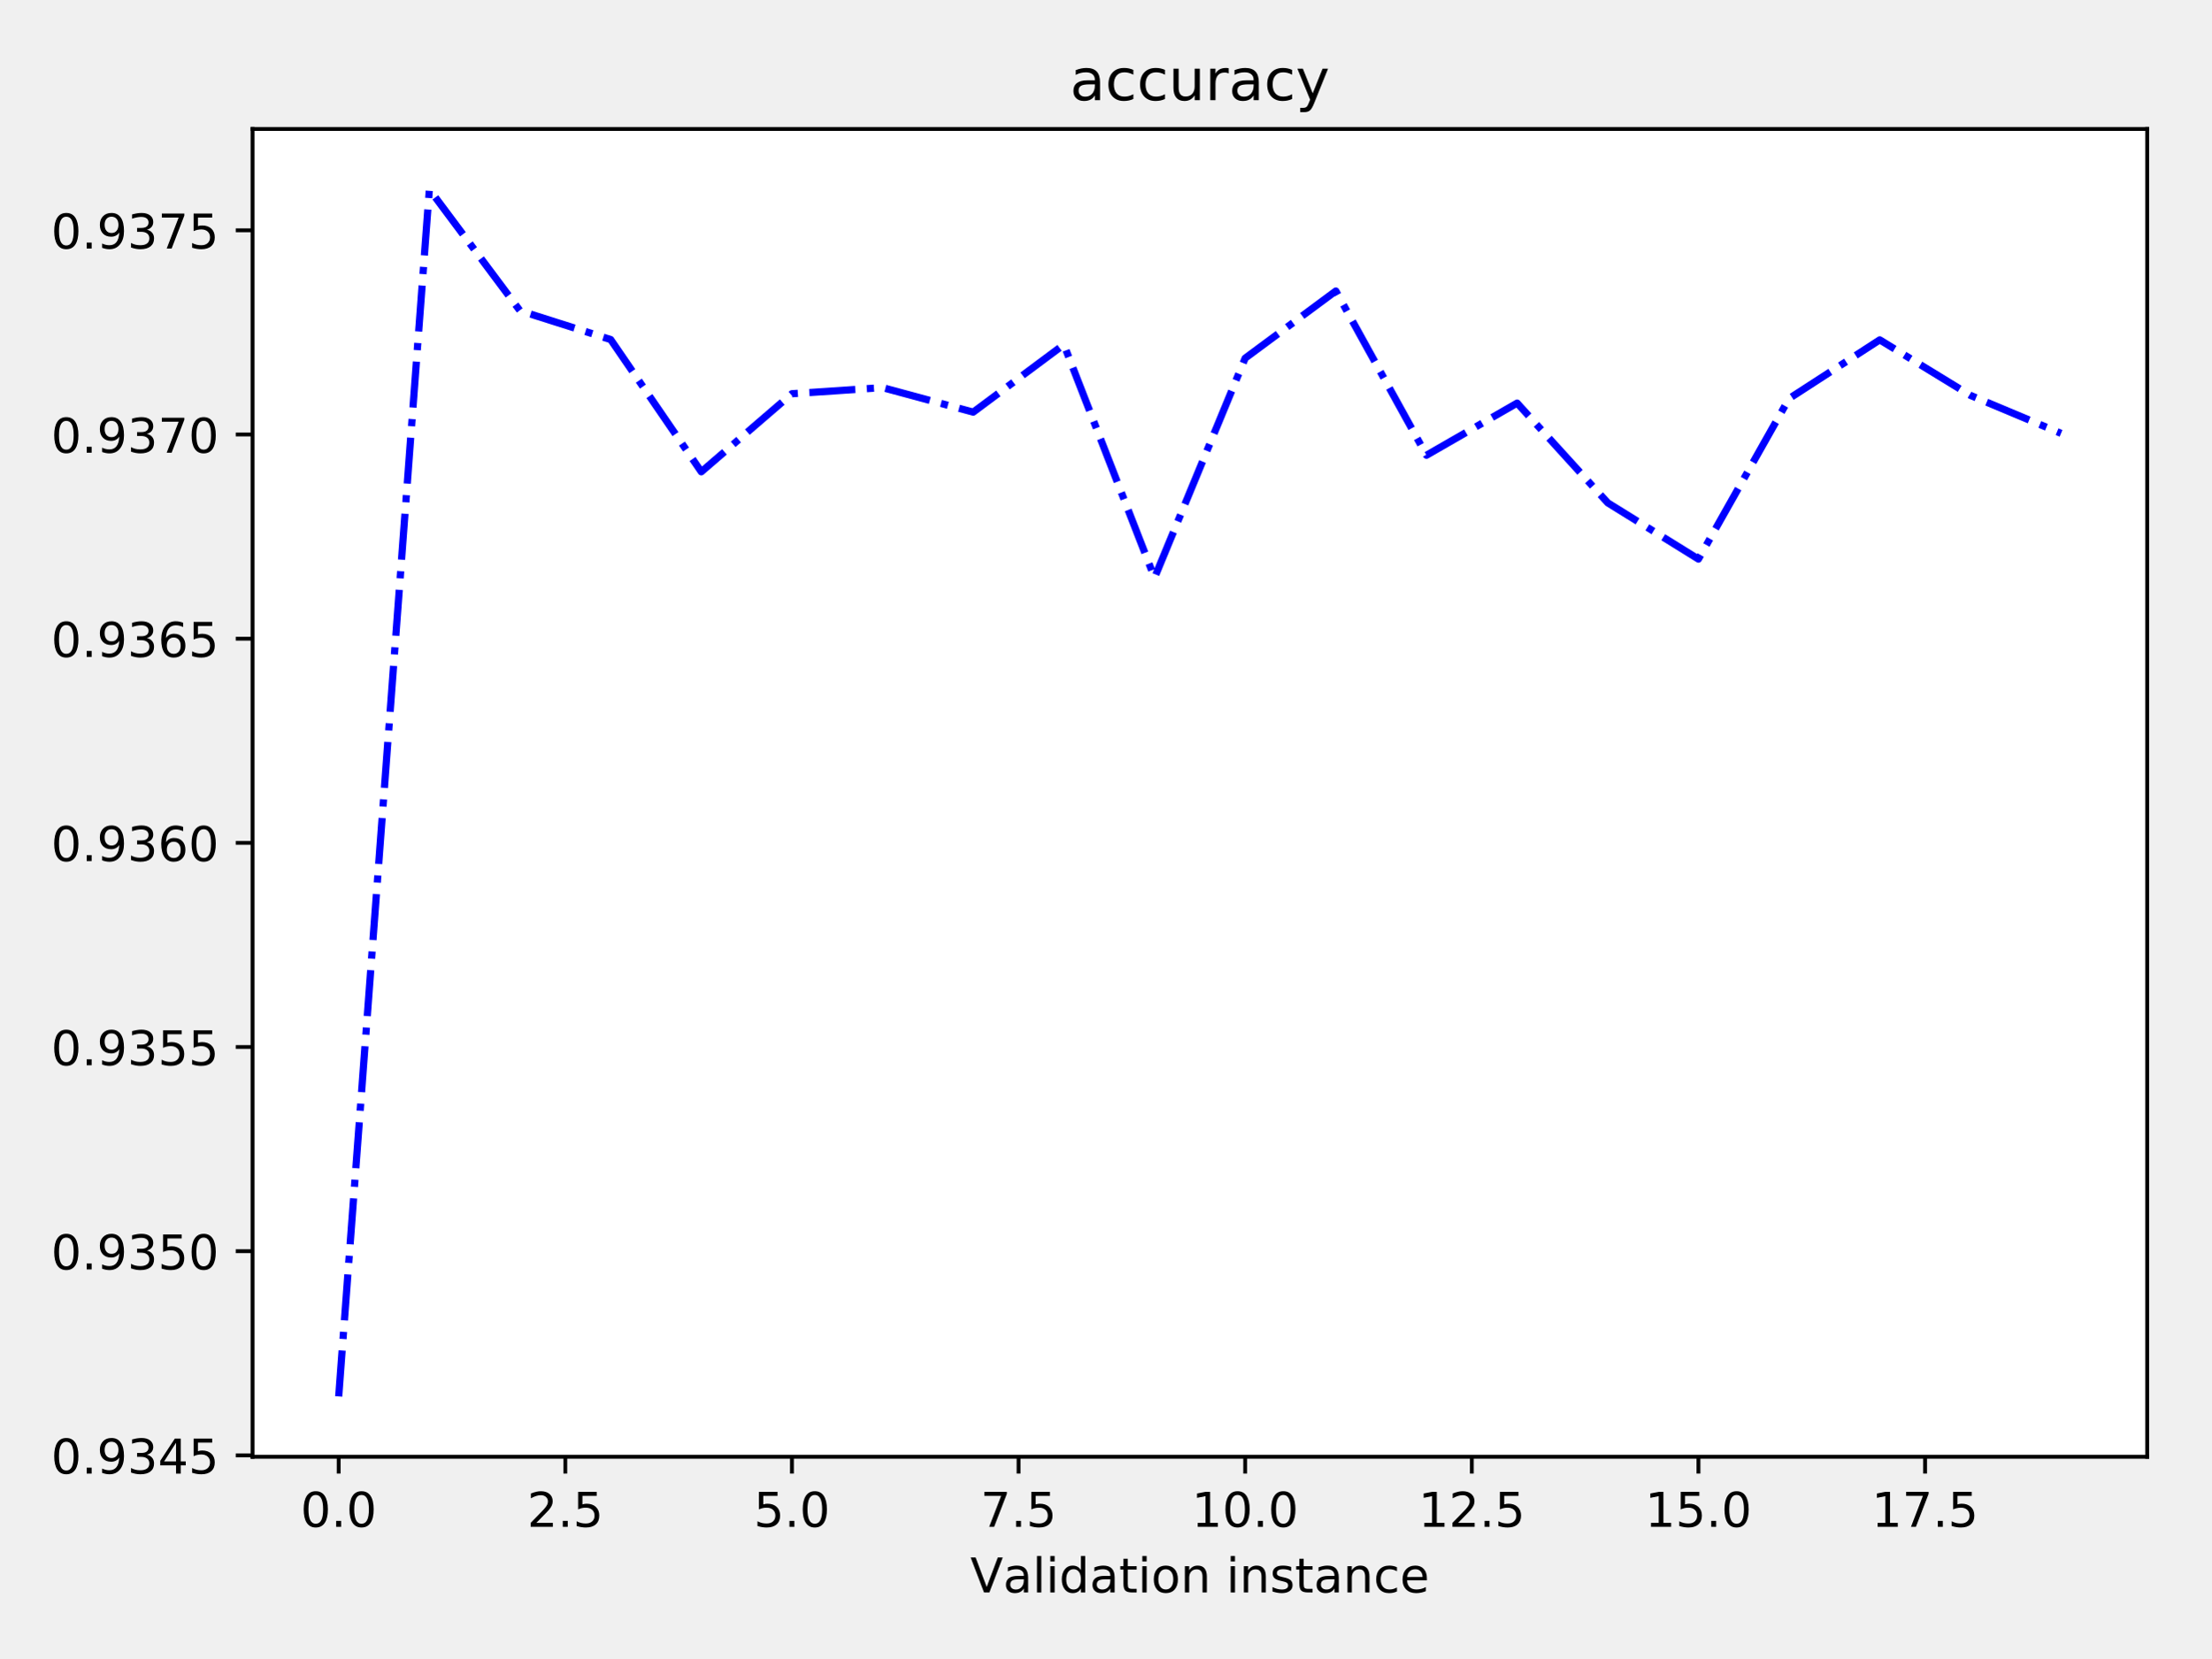
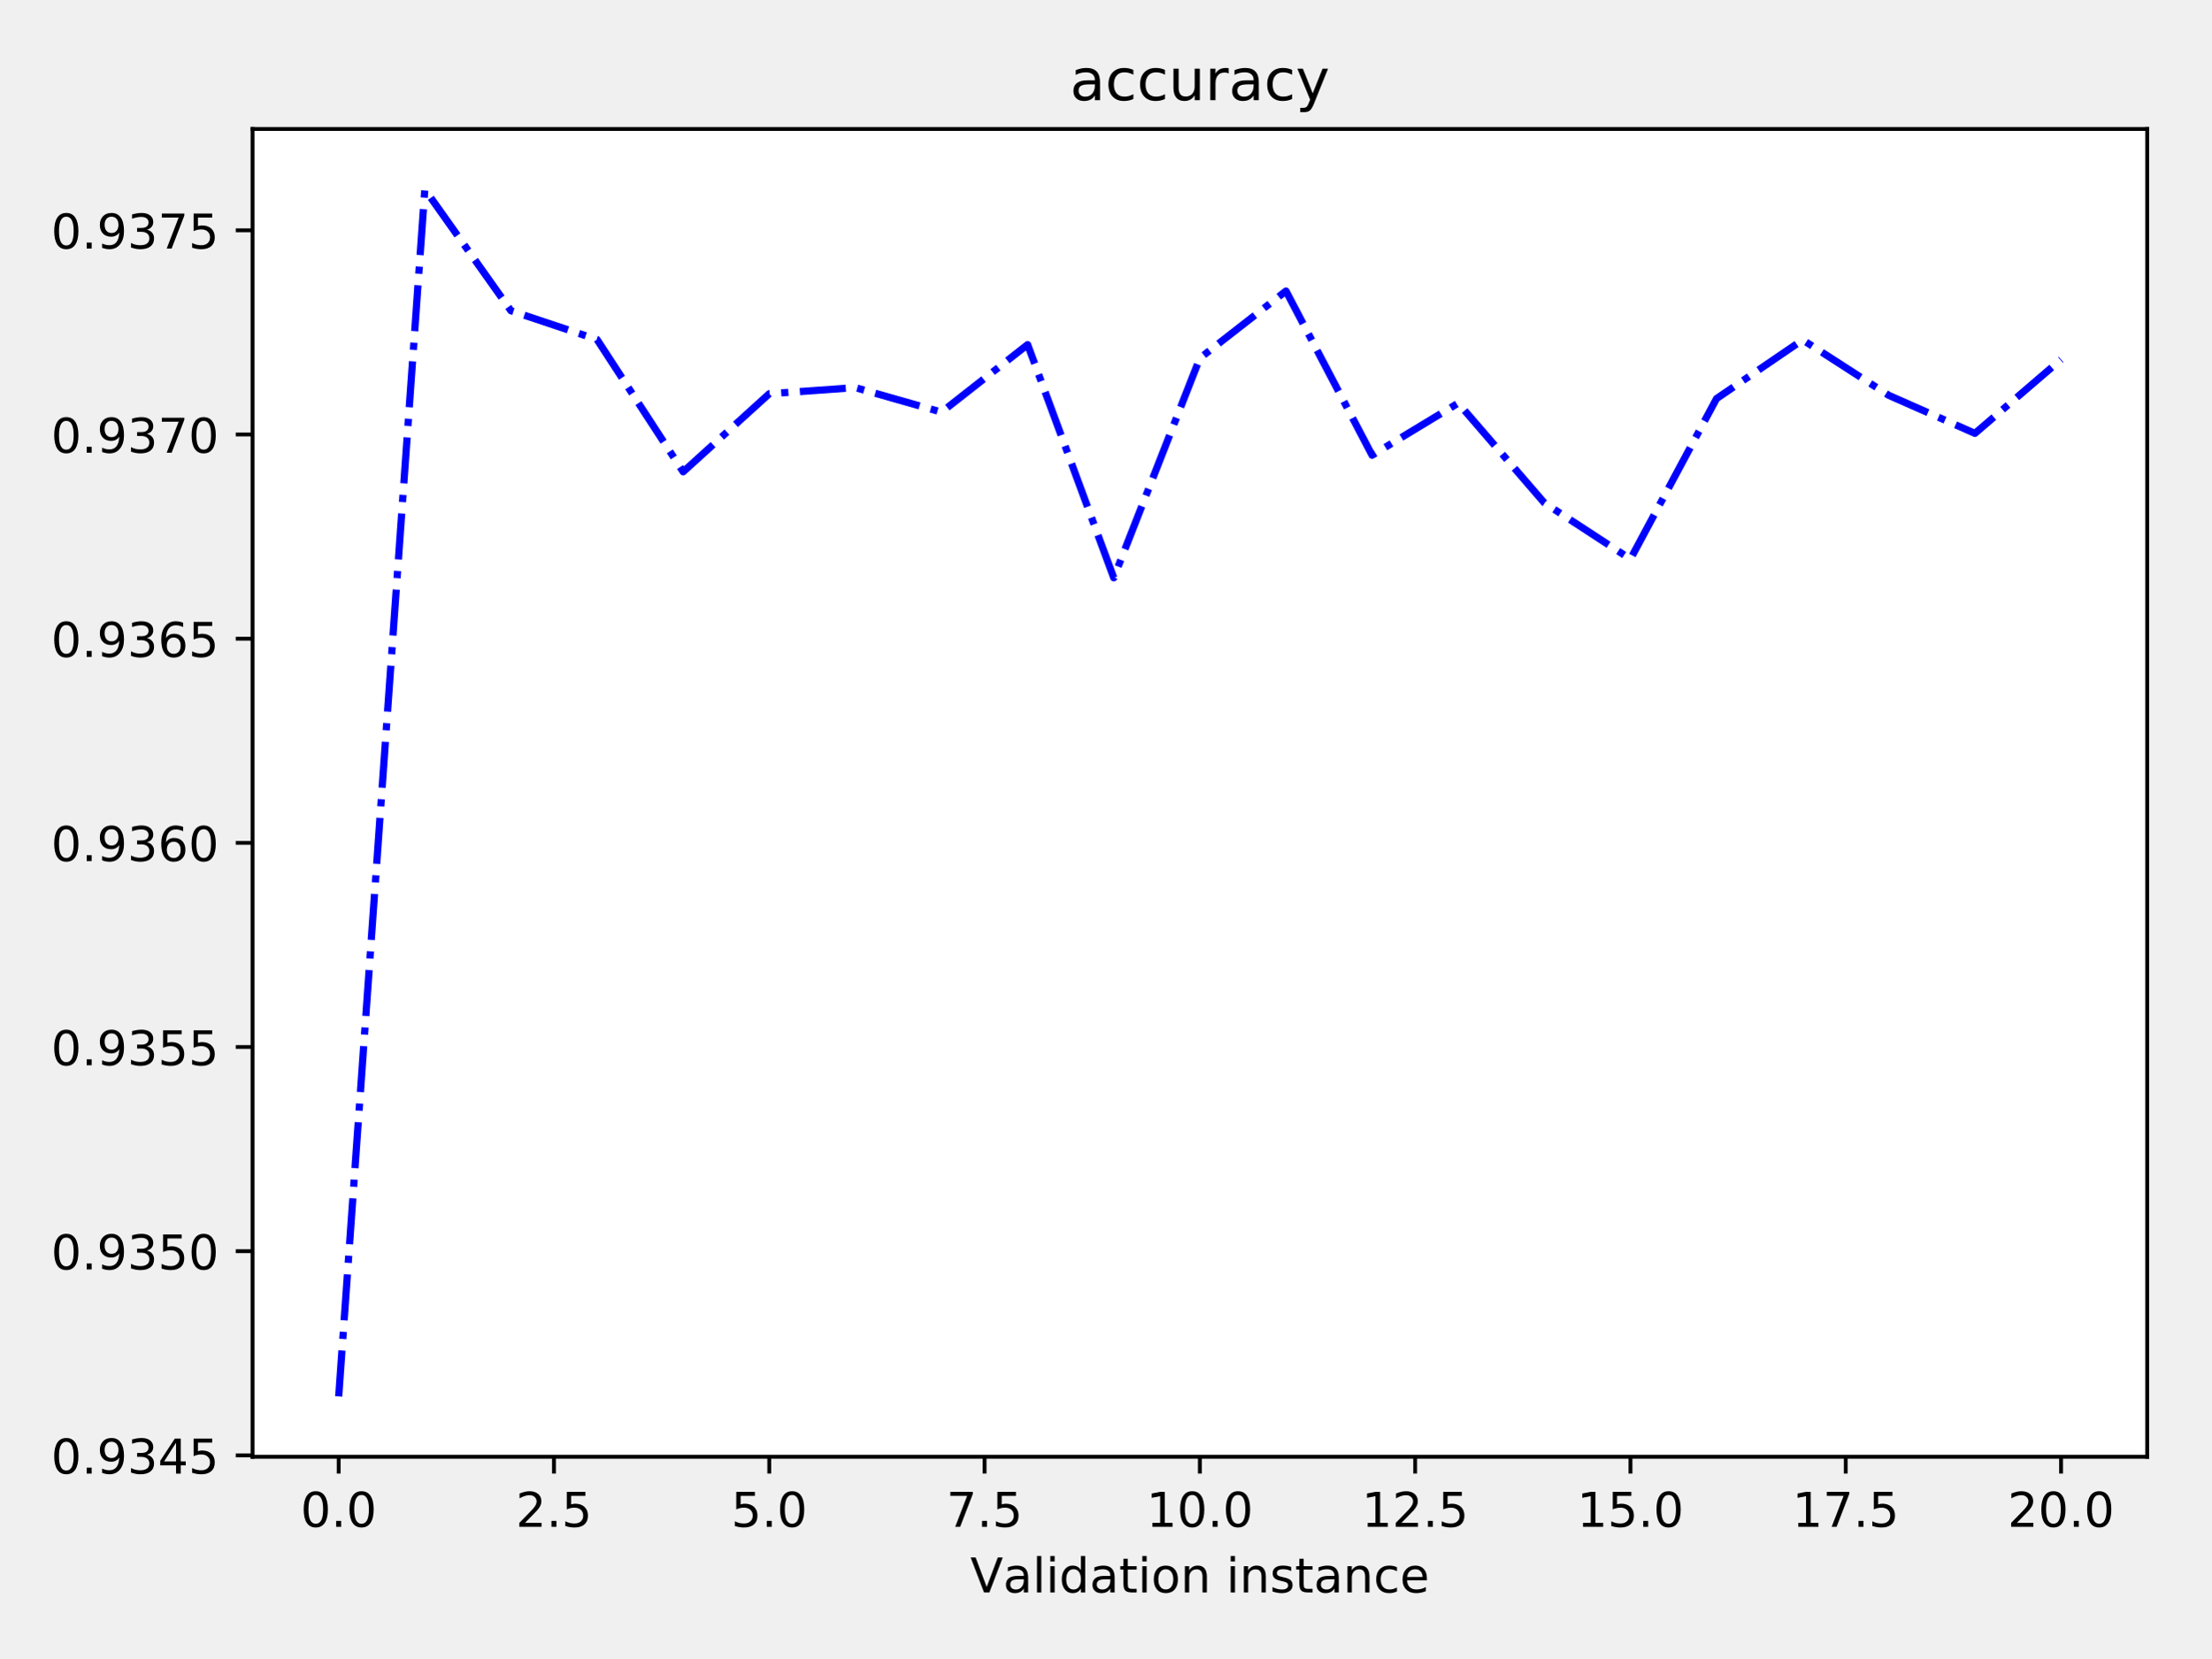
<svg xmlns="http://www.w3.org/2000/svg" xmlns:xlink="http://www.w3.org/1999/xlink" height="345.6pt" version="1.1" viewBox="0 0 460.8 345.6" width="460.8pt">
  <defs>
    <style type="text/css">
*{stroke-linecap:butt;stroke-linejoin:round;}
  </style>
  </defs>
  <g id="figure_1">
    <g id="axes_1">
      <g id="patch_1">
        <path d="M 52.63 303.64  L 447.48 303.64  L 447.48 26.88  L 52.63 26.88  z " style="fill:#ffffff;" />
      </g>
      <g id="matplotlib.axis_1">
        <g id="xtick_1">
          <g id="line2d_1">
            <defs>
-               <path d="M 0 0  L 0 3.5  " id="mc931ffc4db" style="stroke:#000000;stroke-width:0.8;" />
-             </defs>
-             <g>
-               <use style="stroke:#000000;stroke-width:0.8;" x="70.578" xlink:href="#mc931ffc4db" y="303.64" />
+               <path d="M 0 0  L 0 3.5  " id="m028e77afbe" style="stroke:#000000;stroke-width:0.8;" />
+             </defs>
+             <g>
+               <use style="stroke:#000000;stroke-width:0.8;" x="70.578" xlink:href="#m028e77afbe" y="303.64" />
            </g>
          </g>
          <g id="text_1">
            <defs>
              <path d="M 31.781 66.406  Q 24.172 66.406 20.328 58.906  Q 16.5 51.422 16.5 36.375  Q 16.5 21.391 20.328 13.891  Q 24.172 6.391 31.781 6.391  Q 39.453 6.391 43.281 13.891  Q 47.125 21.391 47.125 36.375  Q 47.125 51.422 43.281 58.906  Q 39.453 66.406 31.781 66.406  z M 31.781 74.219  Q 44.047 74.219 50.516 64.516  Q 56.984 54.828 56.984 36.375  Q 56.984 17.969 50.516 8.266  Q 44.047 -1.422 31.781 -1.422  Q 19.531 -1.422 13.062 8.266  Q 6.594 17.969 6.594 36.375  Q 6.594 54.828 13.062 64.516  Q 19.531 74.219 31.781 74.219  z " id="DejaVuSans-30" />
              <path d="M 10.688 12.406  L 21 12.406  L 21 0  L 10.688 0  z " id="DejaVuSans-2e" />
            </defs>
            <g transform="translate(62.62617 318.2384)scale(0.1 -0.1)">
              <use xlink:href="#DejaVuSans-30" />
              <use x="63.623" xlink:href="#DejaVuSans-2e" />
              <use x="95.41" xlink:href="#DejaVuSans-30" />
            </g>
          </g>
        </g>
        <g id="xtick_2">
          <g id="line2d_2">
            <g>
-               <use style="stroke:#000000;stroke-width:0.8;" x="117.809" xlink:href="#mc931ffc4db" y="303.64" />
+               <use style="stroke:#000000;stroke-width:0.8;" x="115.447" xlink:href="#m028e77afbe" y="303.64" />
            </g>
          </g>
          <g id="text_2">
            <defs>
              <path d="M 19.188 8.297  L 53.609 8.297  L 53.609 0  L 7.328 0  L 7.328 8.297  Q 12.938 14.109 22.625 23.891  Q 32.328 33.688 34.812 36.531  Q 39.547 41.844 41.422 45.531  Q 43.312 49.219 43.312 52.781  Q 43.312 58.594 39.234 62.25  Q 35.156 65.922 28.609 65.922  Q 23.969 65.922 18.812 64.312  Q 13.672 62.703 7.812 59.422  L 7.812 69.391  Q 13.766 71.781 18.938 73  Q 24.125 74.219 28.422 74.219  Q 39.75 74.219 46.484 68.547  Q 53.219 62.891 53.219 53.422  Q 53.219 48.922 51.531 44.891  Q 49.859 40.875 45.406 35.406  Q 44.188 33.984 37.641 27.219  Q 31.109 20.453 19.188 8.297  z " id="DejaVuSans-32" />
              <path d="M 10.797 72.906  L 49.516 72.906  L 49.516 64.594  L 19.828 64.594  L 19.828 46.734  Q 21.969 47.469 24.109 47.828  Q 26.266 48.188 28.422 48.188  Q 40.625 48.188 47.75 41.5  Q 54.891 34.812 54.891 23.391  Q 54.891 11.625 47.562 5.094  Q 40.234 -1.422 26.906 -1.422  Q 22.312 -1.422 17.547 -0.641  Q 12.797 0.141 7.719 1.703  L 7.719 11.625  Q 12.109 9.234 16.797 8.062  Q 21.484 6.891 26.703 6.891  Q 35.156 6.891 40.078 11.328  Q 45.016 15.766 45.016 23.391  Q 45.016 31 40.078 35.438  Q 35.156 39.891 26.703 39.891  Q 22.75 39.891 18.812 39.016  Q 14.891 38.141 10.797 36.281  z " id="DejaVuSans-35" />
            </defs>
-             <g transform="translate(109.857 318.2384)scale(0.1 -0.1)">
+             <g transform="translate(107.4955 318.2384)scale(0.1 -0.1)">
              <use xlink:href="#DejaVuSans-32" />
              <use x="63.623" xlink:href="#DejaVuSans-2e" />
              <use x="95.41" xlink:href="#DejaVuSans-35" />
            </g>
          </g>
        </g>
        <g id="xtick_3">
          <g id="line2d_3">
            <g>
-               <use style="stroke:#000000;stroke-width:0.8;" x="165.039" xlink:href="#mc931ffc4db" y="303.64" />
+               <use style="stroke:#000000;stroke-width:0.8;" x="160.316" xlink:href="#m028e77afbe" y="303.64" />
            </g>
          </g>
          <g id="text_3">
-             <g transform="translate(157.0879 318.2384)scale(0.1 -0.1)">
+             <g transform="translate(152.3648 318.2384)scale(0.1 -0.1)">
              <use xlink:href="#DejaVuSans-35" />
              <use x="63.623" xlink:href="#DejaVuSans-2e" />
              <use x="95.41" xlink:href="#DejaVuSans-30" />
            </g>
          </g>
        </g>
        <g id="xtick_4">
          <g id="line2d_4">
            <g>
-               <use style="stroke:#000000;stroke-width:0.8;" x="212.27" xlink:href="#mc931ffc4db" y="303.64" />
+               <use style="stroke:#000000;stroke-width:0.8;" x="205.186" xlink:href="#m028e77afbe" y="303.64" />
            </g>
          </g>
          <g id="text_4">
            <defs>
              <path d="M 8.203 72.906  L 55.078 72.906  L 55.078 68.703  L 28.609 0  L 18.312 0  L 43.219 64.594  L 8.203 64.594  z " id="DejaVuSans-37" />
            </defs>
-             <g transform="translate(204.3187 318.2384)scale(0.1 -0.1)">
+             <g transform="translate(197.2341 318.2384)scale(0.1 -0.1)">
              <use xlink:href="#DejaVuSans-37" />
              <use x="63.623" xlink:href="#DejaVuSans-2e" />
              <use x="95.41" xlink:href="#DejaVuSans-35" />
            </g>
          </g>
        </g>
        <g id="xtick_5">
          <g id="line2d_5">
            <g>
-               <use style="stroke:#000000;stroke-width:0.8;" x="259.501" xlink:href="#mc931ffc4db" y="303.64" />
+               <use style="stroke:#000000;stroke-width:0.8;" x="250.055" xlink:href="#m028e77afbe" y="303.64" />
            </g>
          </g>
          <g id="text_5">
            <defs>
              <path d="M 12.406 8.297  L 28.516 8.297  L 28.516 63.922  L 10.984 60.406  L 10.984 69.391  L 28.422 72.906  L 38.281 72.906  L 38.281 8.297  L 54.391 8.297  L 54.391 0  L 12.406 0  z " id="DejaVuSans-31" />
            </defs>
-             <g transform="translate(248.3684 318.2384)scale(0.1 -0.1)">
+             <g transform="translate(238.9222 318.2384)scale(0.1 -0.1)">
              <use xlink:href="#DejaVuSans-31" />
              <use x="63.623" xlink:href="#DejaVuSans-30" />
              <use x="127.246" xlink:href="#DejaVuSans-2e" />
              <use x="159.033" xlink:href="#DejaVuSans-30" />
            </g>
          </g>
        </g>
        <g id="xtick_6">
          <g id="line2d_6">
            <g>
-               <use style="stroke:#000000;stroke-width:0.8;" x="306.732" xlink:href="#mc931ffc4db" y="303.64" />
+               <use style="stroke:#000000;stroke-width:0.8;" x="294.924" xlink:href="#m028e77afbe" y="303.64" />
            </g>
          </g>
          <g id="text_6">
-             <g transform="translate(295.5992 318.2384)scale(0.1 -0.1)">
+             <g transform="translate(283.7915 318.2384)scale(0.1 -0.1)">
              <use xlink:href="#DejaVuSans-31" />
              <use x="63.623" xlink:href="#DejaVuSans-32" />
              <use x="127.246" xlink:href="#DejaVuSans-2e" />
              <use x="159.033" xlink:href="#DejaVuSans-35" />
            </g>
          </g>
        </g>
        <g id="xtick_7">
          <g id="line2d_7">
            <g>
-               <use style="stroke:#000000;stroke-width:0.8;" x="353.963" xlink:href="#mc931ffc4db" y="303.64" />
+               <use style="stroke:#000000;stroke-width:0.8;" x="339.794" xlink:href="#m028e77afbe" y="303.64" />
            </g>
          </g>
          <g id="text_7">
-             <g transform="translate(342.8301 318.2384)scale(0.1 -0.1)">
+             <g transform="translate(328.6608 318.2384)scale(0.1 -0.1)">
              <use xlink:href="#DejaVuSans-31" />
              <use x="63.623" xlink:href="#DejaVuSans-35" />
              <use x="127.246" xlink:href="#DejaVuSans-2e" />
              <use x="159.033" xlink:href="#DejaVuSans-30" />
            </g>
          </g>
        </g>
        <g id="xtick_8">
          <g id="line2d_8">
            <g>
-               <use style="stroke:#000000;stroke-width:0.8;" x="401.194" xlink:href="#mc931ffc4db" y="303.64" />
+               <use style="stroke:#000000;stroke-width:0.8;" x="384.663" xlink:href="#m028e77afbe" y="303.64" />
            </g>
          </g>
          <g id="text_8">
-             <g transform="translate(390.0609 318.2384)scale(0.1 -0.1)">
+             <g transform="translate(373.5301 318.2384)scale(0.1 -0.1)">
              <use xlink:href="#DejaVuSans-31" />
              <use x="63.623" xlink:href="#DejaVuSans-37" />
              <use x="127.246" xlink:href="#DejaVuSans-2e" />
              <use x="159.033" xlink:href="#DejaVuSans-35" />
            </g>
          </g>
        </g>
-         <g id="text_9">
+         <g id="xtick_9">
+           <g id="line2d_9">
+             <g>
+               <use style="stroke:#000000;stroke-width:0.8;" x="429.532" xlink:href="#m028e77afbe" y="303.64" />
+             </g>
+           </g>
+           <g id="text_9">
+             <g transform="translate(418.3995 318.2384)scale(0.1 -0.1)">
+               <use xlink:href="#DejaVuSans-32" />
+               <use x="63.623" xlink:href="#DejaVuSans-30" />
+               <use x="127.246" xlink:href="#DejaVuSans-2e" />
+               <use x="159.033" xlink:href="#DejaVuSans-30" />
+             </g>
+           </g>
+         </g>
+         <g id="text_10">
          <defs>
            <path d="M 28.609 0  L 0.781 72.906  L 11.078 72.906  L 34.188 11.531  L 57.328 72.906  L 67.578 72.906  L 39.797 0  z " id="DejaVuSans-56" />
            <path d="M 34.281 27.484  Q 23.391 27.484 19.188 25  Q 14.984 22.516 14.984 16.5  Q 14.984 11.719 18.141 8.906  Q 21.297 6.109 26.703 6.109  Q 34.188 6.109 38.703 11.406  Q 43.219 16.703 43.219 25.484  L 43.219 27.484  z M 52.203 31.203  L 52.203 0  L 43.219 0  L 43.219 8.297  Q 40.141 3.328 35.547 0.953  Q 30.953 -1.422 24.312 -1.422  Q 15.922 -1.422 10.953 3.297  Q 6 8.016 6 15.922  Q 6 25.141 12.172 29.828  Q 18.359 34.516 30.609 34.516  L 43.219 34.516  L 43.219 35.406  Q 43.219 41.609 39.141 45  Q 35.062 48.391 27.688 48.391  Q 23 48.391 18.547 47.266  Q 14.109 46.141 10.016 43.891  L 10.016 52.203  Q 14.938 54.109 19.578 55.047  Q 24.219 56 28.609 56  Q 40.484 56 46.344 49.844  Q 52.203 43.703 52.203 31.203  z " id="DejaVuSans-61" />
            <path d="M 9.422 75.984  L 18.406 75.984  L 18.406 0  L 9.422 0  z " id="DejaVuSans-6c" />
            <path d="M 9.422 54.688  L 18.406 54.688  L 18.406 0  L 9.422 0  z M 9.422 75.984  L 18.406 75.984  L 18.406 64.594  L 9.422 64.594  z " id="DejaVuSans-69" />
            <path d="M 45.406 46.391  L 45.406 75.984  L 54.391 75.984  L 54.391 0  L 45.406 0  L 45.406 8.203  Q 42.578 3.328 38.25 0.953  Q 33.938 -1.422 27.875 -1.422  Q 17.969 -1.422 11.734 6.484  Q 5.516 14.406 5.516 27.297  Q 5.516 40.188 11.734 48.094  Q 17.969 56 27.875 56  Q 33.938 56 38.25 53.625  Q 42.578 51.266 45.406 46.391  z M 14.797 27.297  Q 14.797 17.391 18.875 11.75  Q 22.953 6.109 30.078 6.109  Q 37.203 6.109 41.297 11.75  Q 45.406 17.391 45.406 27.297  Q 45.406 37.203 41.297 42.844  Q 37.203 48.484 30.078 48.484  Q 22.953 48.484 18.875 42.844  Q 14.797 37.203 14.797 27.297  z " id="DejaVuSans-64" />
            <path d="M 18.312 70.219  L 18.312 54.688  L 36.812 54.688  L 36.812 47.703  L 18.312 47.703  L 18.312 18.016  Q 18.312 11.328 20.141 9.422  Q 21.969 7.516 27.594 7.516  L 36.812 7.516  L 36.812 0  L 27.594 0  Q 17.188 0 13.234 3.875  Q 9.281 7.766 9.281 18.016  L 9.281 47.703  L 2.688 47.703  L 2.688 54.688  L 9.281 54.688  L 9.281 70.219  z " id="DejaVuSans-74" />
            <path d="M 30.609 48.391  Q 23.391 48.391 19.188 42.75  Q 14.984 37.109 14.984 27.297  Q 14.984 17.484 19.156 11.844  Q 23.344 6.203 30.609 6.203  Q 37.797 6.203 41.984 11.859  Q 46.188 17.531 46.188 27.297  Q 46.188 37.016 41.984 42.703  Q 37.797 48.391 30.609 48.391  z M 30.609 56  Q 42.328 56 49.016 48.375  Q 55.719 40.766 55.719 27.297  Q 55.719 13.875 49.016 6.219  Q 42.328 -1.422 30.609 -1.422  Q 18.844 -1.422 12.172 6.219  Q 5.516 13.875 5.516 27.297  Q 5.516 40.766 12.172 48.375  Q 18.844 56 30.609 56  z " id="DejaVuSans-6f" />
            <path d="M 54.891 33.016  L 54.891 0  L 45.906 0  L 45.906 32.719  Q 45.906 40.484 42.875 44.328  Q 39.844 48.188 33.797 48.188  Q 26.516 48.188 22.312 43.547  Q 18.109 38.922 18.109 30.906  L 18.109 0  L 9.078 0  L 9.078 54.688  L 18.109 54.688  L 18.109 46.188  Q 21.344 51.125 25.703 53.562  Q 30.078 56 35.797 56  Q 45.219 56 50.047 50.172  Q 54.891 44.344 54.891 33.016  z " id="DejaVuSans-6e" />
            <path id="DejaVuSans-20" />
            <path d="M 44.281 53.078  L 44.281 44.578  Q 40.484 46.531 36.375 47.5  Q 32.281 48.484 27.875 48.484  Q 21.188 48.484 17.844 46.438  Q 14.5 44.391 14.5 40.281  Q 14.5 37.156 16.891 35.375  Q 19.281 33.594 26.516 31.984  L 29.594 31.297  Q 39.156 29.25 43.188 25.516  Q 47.219 21.781 47.219 15.094  Q 47.219 7.469 41.188 3.016  Q 35.156 -1.422 24.609 -1.422  Q 20.219 -1.422 15.453 -0.562  Q 10.688 0.297 5.422 2  L 5.422 11.281  Q 10.406 8.688 15.234 7.391  Q 20.062 6.109 24.812 6.109  Q 31.156 6.109 34.562 8.281  Q 37.984 10.453 37.984 14.406  Q 37.984 18.062 35.516 20.016  Q 33.062 21.969 24.703 23.781  L 21.578 24.516  Q 13.234 26.266 9.516 29.906  Q 5.812 33.547 5.812 39.891  Q 5.812 47.609 11.281 51.797  Q 16.75 56 26.812 56  Q 31.781 56 36.172 55.266  Q 40.578 54.547 44.281 53.078  z " id="DejaVuSans-73" />
            <path d="M 48.781 52.594  L 48.781 44.188  Q 44.969 46.297 41.141 47.344  Q 37.312 48.391 33.406 48.391  Q 24.656 48.391 19.812 42.844  Q 14.984 37.312 14.984 27.297  Q 14.984 17.281 19.812 11.734  Q 24.656 6.203 33.406 6.203  Q 37.312 6.203 41.141 7.25  Q 44.969 8.297 48.781 10.406  L 48.781 2.094  Q 45.016 0.344 40.984 -0.531  Q 36.969 -1.422 32.422 -1.422  Q 20.062 -1.422 12.781 6.344  Q 5.516 14.109 5.516 27.297  Q 5.516 40.672 12.859 48.328  Q 20.219 56 33.016 56  Q 37.156 56 41.109 55.141  Q 45.062 54.297 48.781 52.594  z " id="DejaVuSans-63" />
            <path d="M 56.203 29.594  L 56.203 25.203  L 14.891 25.203  Q 15.484 15.922 20.484 11.062  Q 25.484 6.203 34.422 6.203  Q 39.594 6.203 44.453 7.469  Q 49.312 8.734 54.109 11.281  L 54.109 2.781  Q 49.266 0.734 44.188 -0.344  Q 39.109 -1.422 33.891 -1.422  Q 20.797 -1.422 13.156 6.188  Q 5.516 13.812 5.516 26.812  Q 5.516 40.234 12.766 48.109  Q 20.016 56 32.328 56  Q 43.359 56 49.781 48.891  Q 56.203 41.797 56.203 29.594  z M 47.219 32.234  Q 47.125 39.594 43.094 43.984  Q 39.062 48.391 32.422 48.391  Q 24.906 48.391 20.391 44.141  Q 15.875 39.891 15.188 32.172  z " id="DejaVuSans-65" />
          </defs>
          <g transform="translate(202.212 331.9166)scale(0.1 -0.1)">
            <use xlink:href="#DejaVuSans-56" />
            <use x="68.299" xlink:href="#DejaVuSans-61" />
            <use x="129.578" xlink:href="#DejaVuSans-6c" />
            <use x="157.361" xlink:href="#DejaVuSans-69" />
            <use x="185.145" xlink:href="#DejaVuSans-64" />
            <use x="248.621" xlink:href="#DejaVuSans-61" />
            <use x="309.9" xlink:href="#DejaVuSans-74" />
            <use x="349.109" xlink:href="#DejaVuSans-69" />
            <use x="376.893" xlink:href="#DejaVuSans-6f" />
            <use x="438.074" xlink:href="#DejaVuSans-6e" />
            <use x="501.453" xlink:href="#DejaVuSans-20" />
            <use x="533.24" xlink:href="#DejaVuSans-69" />
            <use x="561.023" xlink:href="#DejaVuSans-6e" />
            <use x="624.402" xlink:href="#DejaVuSans-73" />
            <use x="676.502" xlink:href="#DejaVuSans-74" />
            <use x="715.711" xlink:href="#DejaVuSans-61" />
            <use x="776.99" xlink:href="#DejaVuSans-6e" />
            <use x="840.369" xlink:href="#DejaVuSans-63" />
            <use x="895.35" xlink:href="#DejaVuSans-65" />
          </g>
        </g>
      </g>
      <g id="matplotlib.axis_2">
        <g id="ytick_1">
-           <g id="line2d_9">
-             <defs>
-               <path d="M 0 0  L -3.5 0  " id="me63ee58146" style="stroke:#000000;stroke-width:0.8;" />
-             </defs>
-             <g>
-               <use style="stroke:#000000;stroke-width:0.8;" x="52.63" xlink:href="#me63ee58146" y="303.345" />
-             </g>
-           </g>
-           <g id="text_10">
+           <g id="line2d_10">
+             <defs>
+               <path d="M 0 0  L -3.5 0  " id="m9ee2428307" style="stroke:#000000;stroke-width:0.8;" />
+             </defs>
+             <g>
+               <use style="stroke:#000000;stroke-width:0.8;" x="52.63" xlink:href="#m9ee2428307" y="303.345" />
+             </g>
+           </g>
+           <g id="text_11">
            <defs>
              <path d="M 10.984 1.516  L 10.984 10.5  Q 14.703 8.734 18.5 7.812  Q 22.312 6.891 25.984 6.891  Q 35.75 6.891 40.891 13.453  Q 46.047 20.016 46.781 33.406  Q 43.953 29.203 39.594 26.953  Q 35.25 24.703 29.984 24.703  Q 19.047 24.703 12.672 31.312  Q 6.297 37.938 6.297 49.422  Q 6.297 60.641 12.938 67.422  Q 19.578 74.219 30.609 74.219  Q 43.266 74.219 49.922 64.516  Q 56.594 54.828 56.594 36.375  Q 56.594 19.141 48.406 8.859  Q 40.234 -1.422 26.422 -1.422  Q 22.703 -1.422 18.891 -0.688  Q 15.094 0.047 10.984 1.516  z M 30.609 32.422  Q 37.25 32.422 41.125 36.953  Q 45.016 41.5 45.016 49.422  Q 45.016 57.281 41.125 61.844  Q 37.25 66.406 30.609 66.406  Q 23.969 66.406 20.094 61.844  Q 16.219 57.281 16.219 49.422  Q 16.219 41.5 20.094 36.953  Q 23.969 32.422 30.609 32.422  z " id="DejaVuSans-39" />
              <path d="M 40.578 39.312  Q 47.656 37.797 51.625 33  Q 55.609 28.219 55.609 21.188  Q 55.609 10.406 48.188 4.484  Q 40.766 -1.422 27.094 -1.422  Q 22.516 -1.422 17.656 -0.516  Q 12.797 0.391 7.625 2.203  L 7.625 11.719  Q 11.719 9.328 16.594 8.109  Q 21.484 6.891 26.812 6.891  Q 36.078 6.891 40.938 10.547  Q 45.797 14.203 45.797 21.188  Q 45.797 27.641 41.281 31.266  Q 36.766 34.906 28.719 34.906  L 20.219 34.906  L 20.219 43.016  L 29.109 43.016  Q 36.375 43.016 40.234 45.922  Q 44.094 48.828 44.094 54.297  Q 44.094 59.906 40.109 62.906  Q 36.141 65.922 28.719 65.922  Q 24.656 65.922 20.016 65.031  Q 15.375 64.156 9.812 62.312  L 9.812 71.094  Q 15.438 72.656 20.344 73.438  Q 25.25 74.219 29.594 74.219  Q 40.828 74.219 47.359 69.109  Q 53.906 64.016 53.906 55.328  Q 53.906 49.266 50.438 45.094  Q 46.969 40.922 40.578 39.312  z " id="DejaVuSans-33" />
              <path d="M 37.797 64.312  L 12.891 25.391  L 37.797 25.391  z M 35.203 72.906  L 47.609 72.906  L 47.609 25.391  L 58.016 25.391  L 58.016 17.188  L 47.609 17.188  L 47.609 0  L 37.797 0  L 37.797 17.188  L 4.891 17.188  L 4.891 26.703  z " id="DejaVuSans-34" />
            </defs>
            <g transform="translate(10.63937 307.1447)scale(0.1 -0.1)">
              <use xlink:href="#DejaVuSans-30" />
              <use x="63.623" xlink:href="#DejaVuSans-2e" />
              <use x="95.41" xlink:href="#DejaVuSans-39" />
              <use x="159.033" xlink:href="#DejaVuSans-33" />
              <use x="222.656" xlink:href="#DejaVuSans-34" />
              <use x="286.279" xlink:href="#DejaVuSans-35" />
            </g>
          </g>
        </g>
        <g id="ytick_2">
-           <g id="line2d_10">
-             <g>
-               <use style="stroke:#000000;stroke-width:0.8;" x="52.63" xlink:href="#me63ee58146" y="260.788" />
-             </g>
-           </g>
-           <g id="text_11">
+           <g id="line2d_11">
+             <g>
+               <use style="stroke:#000000;stroke-width:0.8;" x="52.63" xlink:href="#m9ee2428307" y="260.788" />
+             </g>
+           </g>
+           <g id="text_12">
            <g transform="translate(10.63937 264.5877)scale(0.1 -0.1)">
              <use xlink:href="#DejaVuSans-30" />
              <use x="63.623" xlink:href="#DejaVuSans-2e" />
              <use x="95.41" xlink:href="#DejaVuSans-39" />
              <use x="159.033" xlink:href="#DejaVuSans-33" />
              <use x="222.656" xlink:href="#DejaVuSans-35" />
              <use x="286.279" xlink:href="#DejaVuSans-30" />
            </g>
          </g>
        </g>
        <g id="ytick_3">
-           <g id="line2d_11">
-             <g>
-               <use style="stroke:#000000;stroke-width:0.8;" x="52.63" xlink:href="#me63ee58146" y="218.231" />
-             </g>
-           </g>
-           <g id="text_12">
+           <g id="line2d_12">
+             <g>
+               <use style="stroke:#000000;stroke-width:0.8;" x="52.63" xlink:href="#m9ee2428307" y="218.231" />
+             </g>
+           </g>
+           <g id="text_13">
            <g transform="translate(10.63937 222.0306)scale(0.1 -0.1)">
              <use xlink:href="#DejaVuSans-30" />
              <use x="63.623" xlink:href="#DejaVuSans-2e" />
              <use x="95.41" xlink:href="#DejaVuSans-39" />
              <use x="159.033" xlink:href="#DejaVuSans-33" />
              <use x="222.656" xlink:href="#DejaVuSans-35" />
              <use x="286.279" xlink:href="#DejaVuSans-35" />
            </g>
          </g>
        </g>
        <g id="ytick_4">
-           <g id="line2d_12">
-             <g>
-               <use style="stroke:#000000;stroke-width:0.8;" x="52.63" xlink:href="#me63ee58146" y="175.674" />
-             </g>
-           </g>
-           <g id="text_13">
+           <g id="line2d_13">
+             <g>
+               <use style="stroke:#000000;stroke-width:0.8;" x="52.63" xlink:href="#m9ee2428307" y="175.674" />
+             </g>
+           </g>
+           <g id="text_14">
            <defs>
              <path d="M 33.016 40.375  Q 26.375 40.375 22.484 35.828  Q 18.609 31.297 18.609 23.391  Q 18.609 15.531 22.484 10.953  Q 26.375 6.391 33.016 6.391  Q 39.656 6.391 43.531 10.953  Q 47.406 15.531 47.406 23.391  Q 47.406 31.297 43.531 35.828  Q 39.656 40.375 33.016 40.375  z M 52.594 71.297  L 52.594 62.312  Q 48.875 64.062 45.094 64.984  Q 41.312 65.922 37.594 65.922  Q 27.828 65.922 22.672 59.328  Q 17.531 52.734 16.797 39.406  Q 19.672 43.656 24.016 45.922  Q 28.375 48.188 33.594 48.188  Q 44.578 48.188 50.953 41.516  Q 57.328 34.859 57.328 23.391  Q 57.328 12.156 50.688 5.359  Q 44.047 -1.422 33.016 -1.422  Q 20.359 -1.422 13.672 8.266  Q 6.984 17.969 6.984 36.375  Q 6.984 53.656 15.188 63.938  Q 23.391 74.219 37.203 74.219  Q 40.922 74.219 44.703 73.484  Q 48.484 72.75 52.594 71.297  z " id="DejaVuSans-36" />
            </defs>
            <g transform="translate(10.63937 179.4736)scale(0.1 -0.1)">
              <use xlink:href="#DejaVuSans-30" />
              <use x="63.623" xlink:href="#DejaVuSans-2e" />
              <use x="95.41" xlink:href="#DejaVuSans-39" />
              <use x="159.033" xlink:href="#DejaVuSans-33" />
              <use x="222.656" xlink:href="#DejaVuSans-36" />
              <use x="286.279" xlink:href="#DejaVuSans-30" />
            </g>
          </g>
        </g>
        <g id="ytick_5">
-           <g id="line2d_13">
-             <g>
-               <use style="stroke:#000000;stroke-width:0.8;" x="52.63" xlink:href="#me63ee58146" y="133.117" />
-             </g>
-           </g>
-           <g id="text_14">
+           <g id="line2d_14">
+             <g>
+               <use style="stroke:#000000;stroke-width:0.8;" x="52.63" xlink:href="#m9ee2428307" y="133.117" />
+             </g>
+           </g>
+           <g id="text_15">
            <g transform="translate(10.63937 136.9166)scale(0.1 -0.1)">
              <use xlink:href="#DejaVuSans-30" />
              <use x="63.623" xlink:href="#DejaVuSans-2e" />
              <use x="95.41" xlink:href="#DejaVuSans-39" />
              <use x="159.033" xlink:href="#DejaVuSans-33" />
              <use x="222.656" xlink:href="#DejaVuSans-36" />
              <use x="286.279" xlink:href="#DejaVuSans-35" />
            </g>
          </g>
        </g>
        <g id="ytick_6">
-           <g id="line2d_14">
-             <g>
-               <use style="stroke:#000000;stroke-width:0.8;" x="52.63" xlink:href="#me63ee58146" y="90.56" />
-             </g>
-           </g>
-           <g id="text_15">
+           <g id="line2d_15">
+             <g>
+               <use style="stroke:#000000;stroke-width:0.8;" x="52.63" xlink:href="#m9ee2428307" y="90.56" />
+             </g>
+           </g>
+           <g id="text_16">
            <g transform="translate(10.63937 94.35952)scale(0.1 -0.1)">
              <use xlink:href="#DejaVuSans-30" />
              <use x="63.623" xlink:href="#DejaVuSans-2e" />
              <use x="95.41" xlink:href="#DejaVuSans-39" />
              <use x="159.033" xlink:href="#DejaVuSans-33" />
              <use x="222.656" xlink:href="#DejaVuSans-37" />
              <use x="286.279" xlink:href="#DejaVuSans-30" />
            </g>
          </g>
        </g>
        <g id="ytick_7">
-           <g id="line2d_15">
-             <g>
-               <use style="stroke:#000000;stroke-width:0.8;" x="52.63" xlink:href="#me63ee58146" y="48.003" />
-             </g>
-           </g>
-           <g id="text_16">
+           <g id="line2d_16">
+             <g>
+               <use style="stroke:#000000;stroke-width:0.8;" x="52.63" xlink:href="#m9ee2428307" y="48.003" />
+             </g>
+           </g>
+           <g id="text_17">
            <g transform="translate(10.63937 51.80248)scale(0.1 -0.1)">
              <use xlink:href="#DejaVuSans-30" />
              <use x="63.623" xlink:href="#DejaVuSans-2e" />
              <use x="95.41" xlink:href="#DejaVuSans-39" />
              <use x="159.033" xlink:href="#DejaVuSans-33" />
              <use x="222.656" xlink:href="#DejaVuSans-37" />
              <use x="286.279" xlink:href="#DejaVuSans-35" />
            </g>
          </g>
        </g>
      </g>
-       <g id="line2d_16">
-         <path clip-path="url(#pff2c7721ba)" d="M 70.578 291.06  L 89.47 39.46  L 108.362 64.76  L 127.255 70.762  L 146.147 98.334  L 165.039 82.06  L 183.932 80.786  L 202.824 85.895  L 221.716 71.822  L 240.609 120.428  L 259.501 74.648  L 278.394 60.651  L 297.286 94.88  L 316.178 84.013  L 335.071 104.808  L 353.963 116.527  L 372.855 83.069  L 391.748 70.833  L 410.64 82.4  L 429.532 90.319  " style="fill:none;stroke:#0000ff;stroke-dasharray:9.6,2.4,1.5,2.4;stroke-dashoffset:0;stroke-width:1.5;" />
+       <g id="line2d_17">
+         <path clip-path="url(#p60a5eaf0d1)" d="M 70.578 291.06  L 88.525 39.46  L 106.473 64.76  L 124.421 70.762  L 142.369 98.334  L 160.316 82.06  L 178.264 80.786  L 196.212 85.895  L 214.16 71.822  L 232.107 120.428  L 250.055 74.648  L 268.003 60.651  L 285.95 94.88  L 303.898 84.013  L 321.846 104.808  L 339.794 116.527  L 357.741 83.069  L 375.689 70.833  L 393.637 82.4  L 411.585 90.319  L 429.532 74.917  " style="fill:none;stroke:#0000ff;stroke-dasharray:9.6,2.4,1.5,2.4;stroke-dashoffset:0;stroke-width:1.5;" />
      </g>
      <g id="patch_2">
        <path d="M 52.63 303.64  L 52.63 26.88  " style="fill:none;stroke:#000000;stroke-linecap:square;stroke-linejoin:miter;stroke-width:0.8;" />
      </g>
      <g id="patch_3">
        <path d="M 447.48 303.64  L 447.48 26.88  " style="fill:none;stroke:#000000;stroke-linecap:square;stroke-linejoin:miter;stroke-width:0.8;" />
      </g>
      <g id="patch_4">
        <path d="M 52.63 303.64  L 447.48 303.64  " style="fill:none;stroke:#000000;stroke-linecap:square;stroke-linejoin:miter;stroke-width:0.8;" />
      </g>
      <g id="patch_5">
        <path d="M 52.63 26.88  L 447.48 26.88  " style="fill:none;stroke:#000000;stroke-linecap:square;stroke-linejoin:miter;stroke-width:0.8;" />
      </g>
-       <g id="text_17">
+       <g id="text_18">
        <defs>
          <path d="M 8.5 21.578  L 8.5 54.688  L 17.484 54.688  L 17.484 21.922  Q 17.484 14.156 20.5 10.266  Q 23.531 6.391 29.594 6.391  Q 36.859 6.391 41.078 11.031  Q 45.312 15.672 45.312 23.688  L 45.312 54.688  L 54.297 54.688  L 54.297 0  L 45.312 0  L 45.312 8.406  Q 42.047 3.422 37.719 1  Q 33.406 -1.422 27.688 -1.422  Q 18.266 -1.422 13.375 4.438  Q 8.5 10.297 8.5 21.578  z M 31.109 56  z " id="DejaVuSans-75" />
          <path d="M 41.109 46.297  Q 39.594 47.172 37.812 47.578  Q 36.031 48 33.891 48  Q 26.266 48 22.188 43.047  Q 18.109 38.094 18.109 28.812  L 18.109 0  L 9.078 0  L 9.078 54.688  L 18.109 54.688  L 18.109 46.188  Q 20.953 51.172 25.484 53.578  Q 30.031 56 36.531 56  Q 37.453 56 38.578 55.875  Q 39.703 55.766 41.062 55.516  z " id="DejaVuSans-72" />
          <path d="M 32.172 -5.078  Q 28.375 -14.844 24.75 -17.812  Q 21.141 -20.797 15.094 -20.797  L 7.906 -20.797  L 7.906 -13.281  L 13.188 -13.281  Q 16.891 -13.281 18.938 -11.516  Q 21 -9.766 23.484 -3.219  L 25.094 0.875  L 2.984 54.688  L 12.5 54.688  L 29.594 11.922  L 46.688 54.688  L 56.203 54.688  z " id="DejaVuSans-79" />
        </defs>
        <g transform="translate(222.9837 20.88)scale(0.12 -0.12)">
          <use xlink:href="#DejaVuSans-61" />
          <use x="61.279" xlink:href="#DejaVuSans-63" />
          <use x="116.26" xlink:href="#DejaVuSans-63" />
          <use x="171.24" xlink:href="#DejaVuSans-75" />
          <use x="234.619" xlink:href="#DejaVuSans-72" />
          <use x="275.732" xlink:href="#DejaVuSans-61" />
          <use x="337.012" xlink:href="#DejaVuSans-63" />
          <use x="391.992" xlink:href="#DejaVuSans-79" />
        </g>
      </g>
    </g>
  </g>
  <defs>
-     <clipPath id="pff2c7721ba">
+     <clipPath id="p60a5eaf0d1">
      <rect height="276.76" width="394.85" x="52.63" y="26.88" />
    </clipPath>
  </defs>
</svg>
